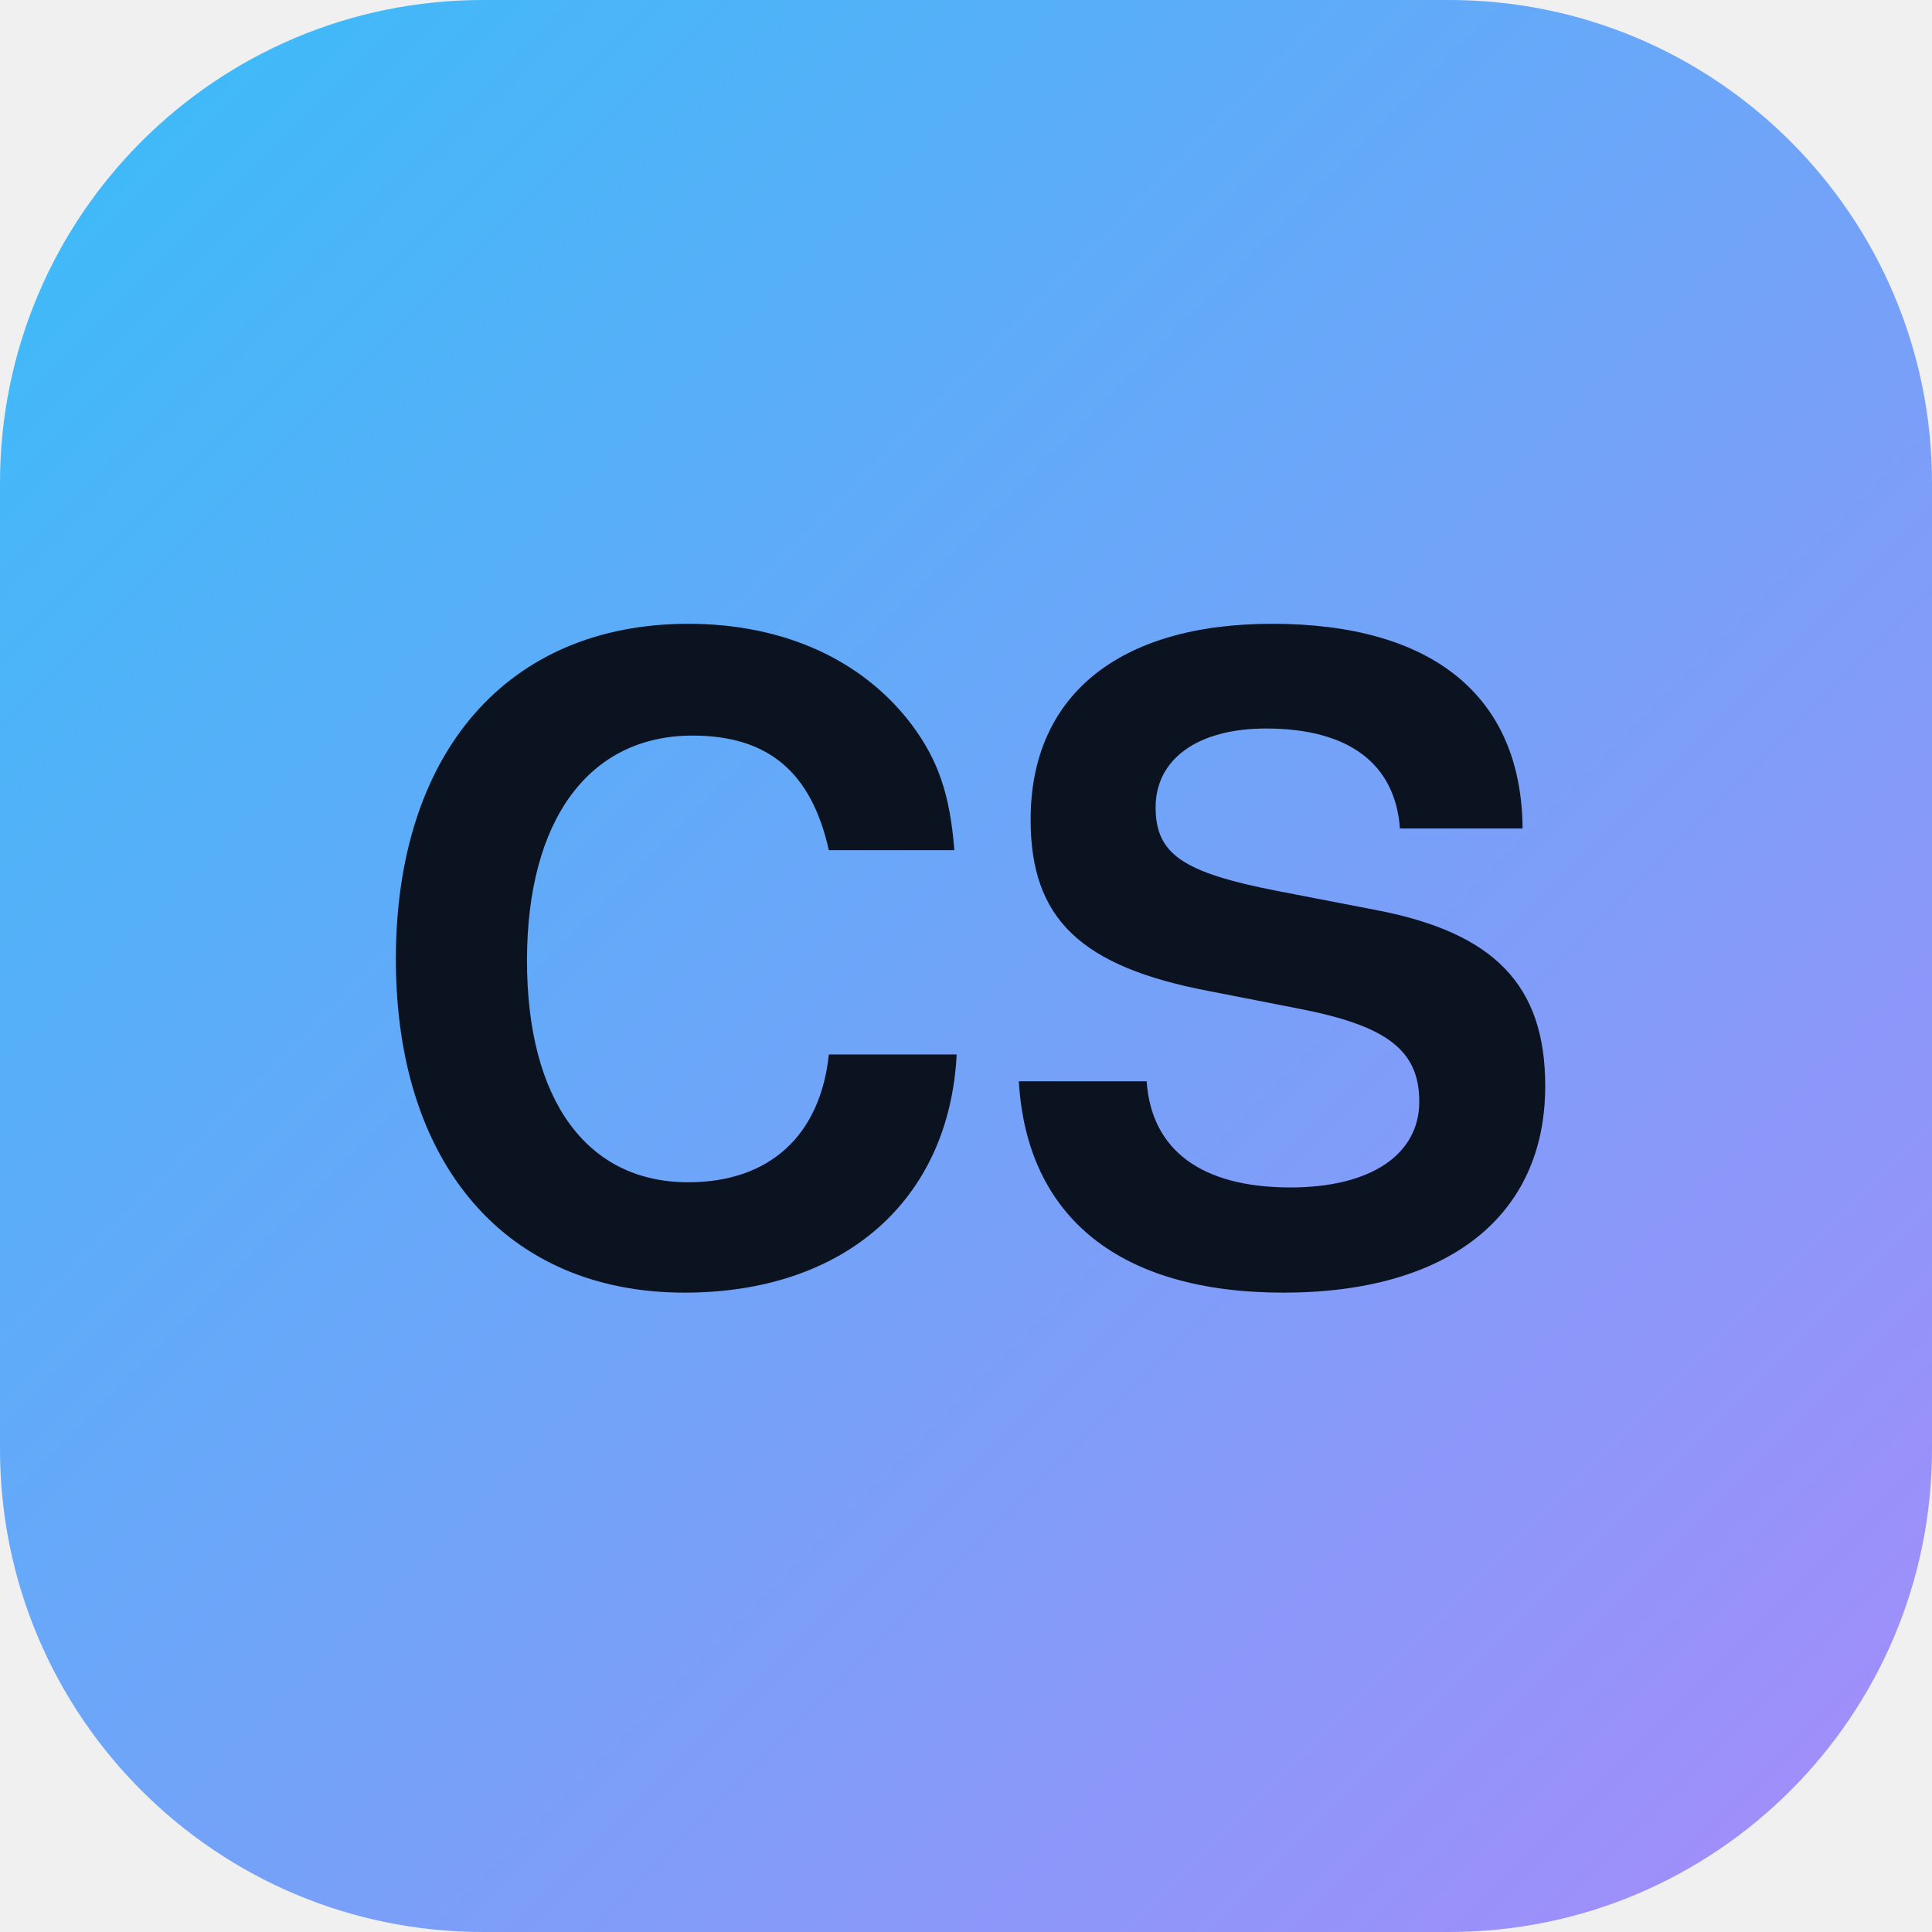
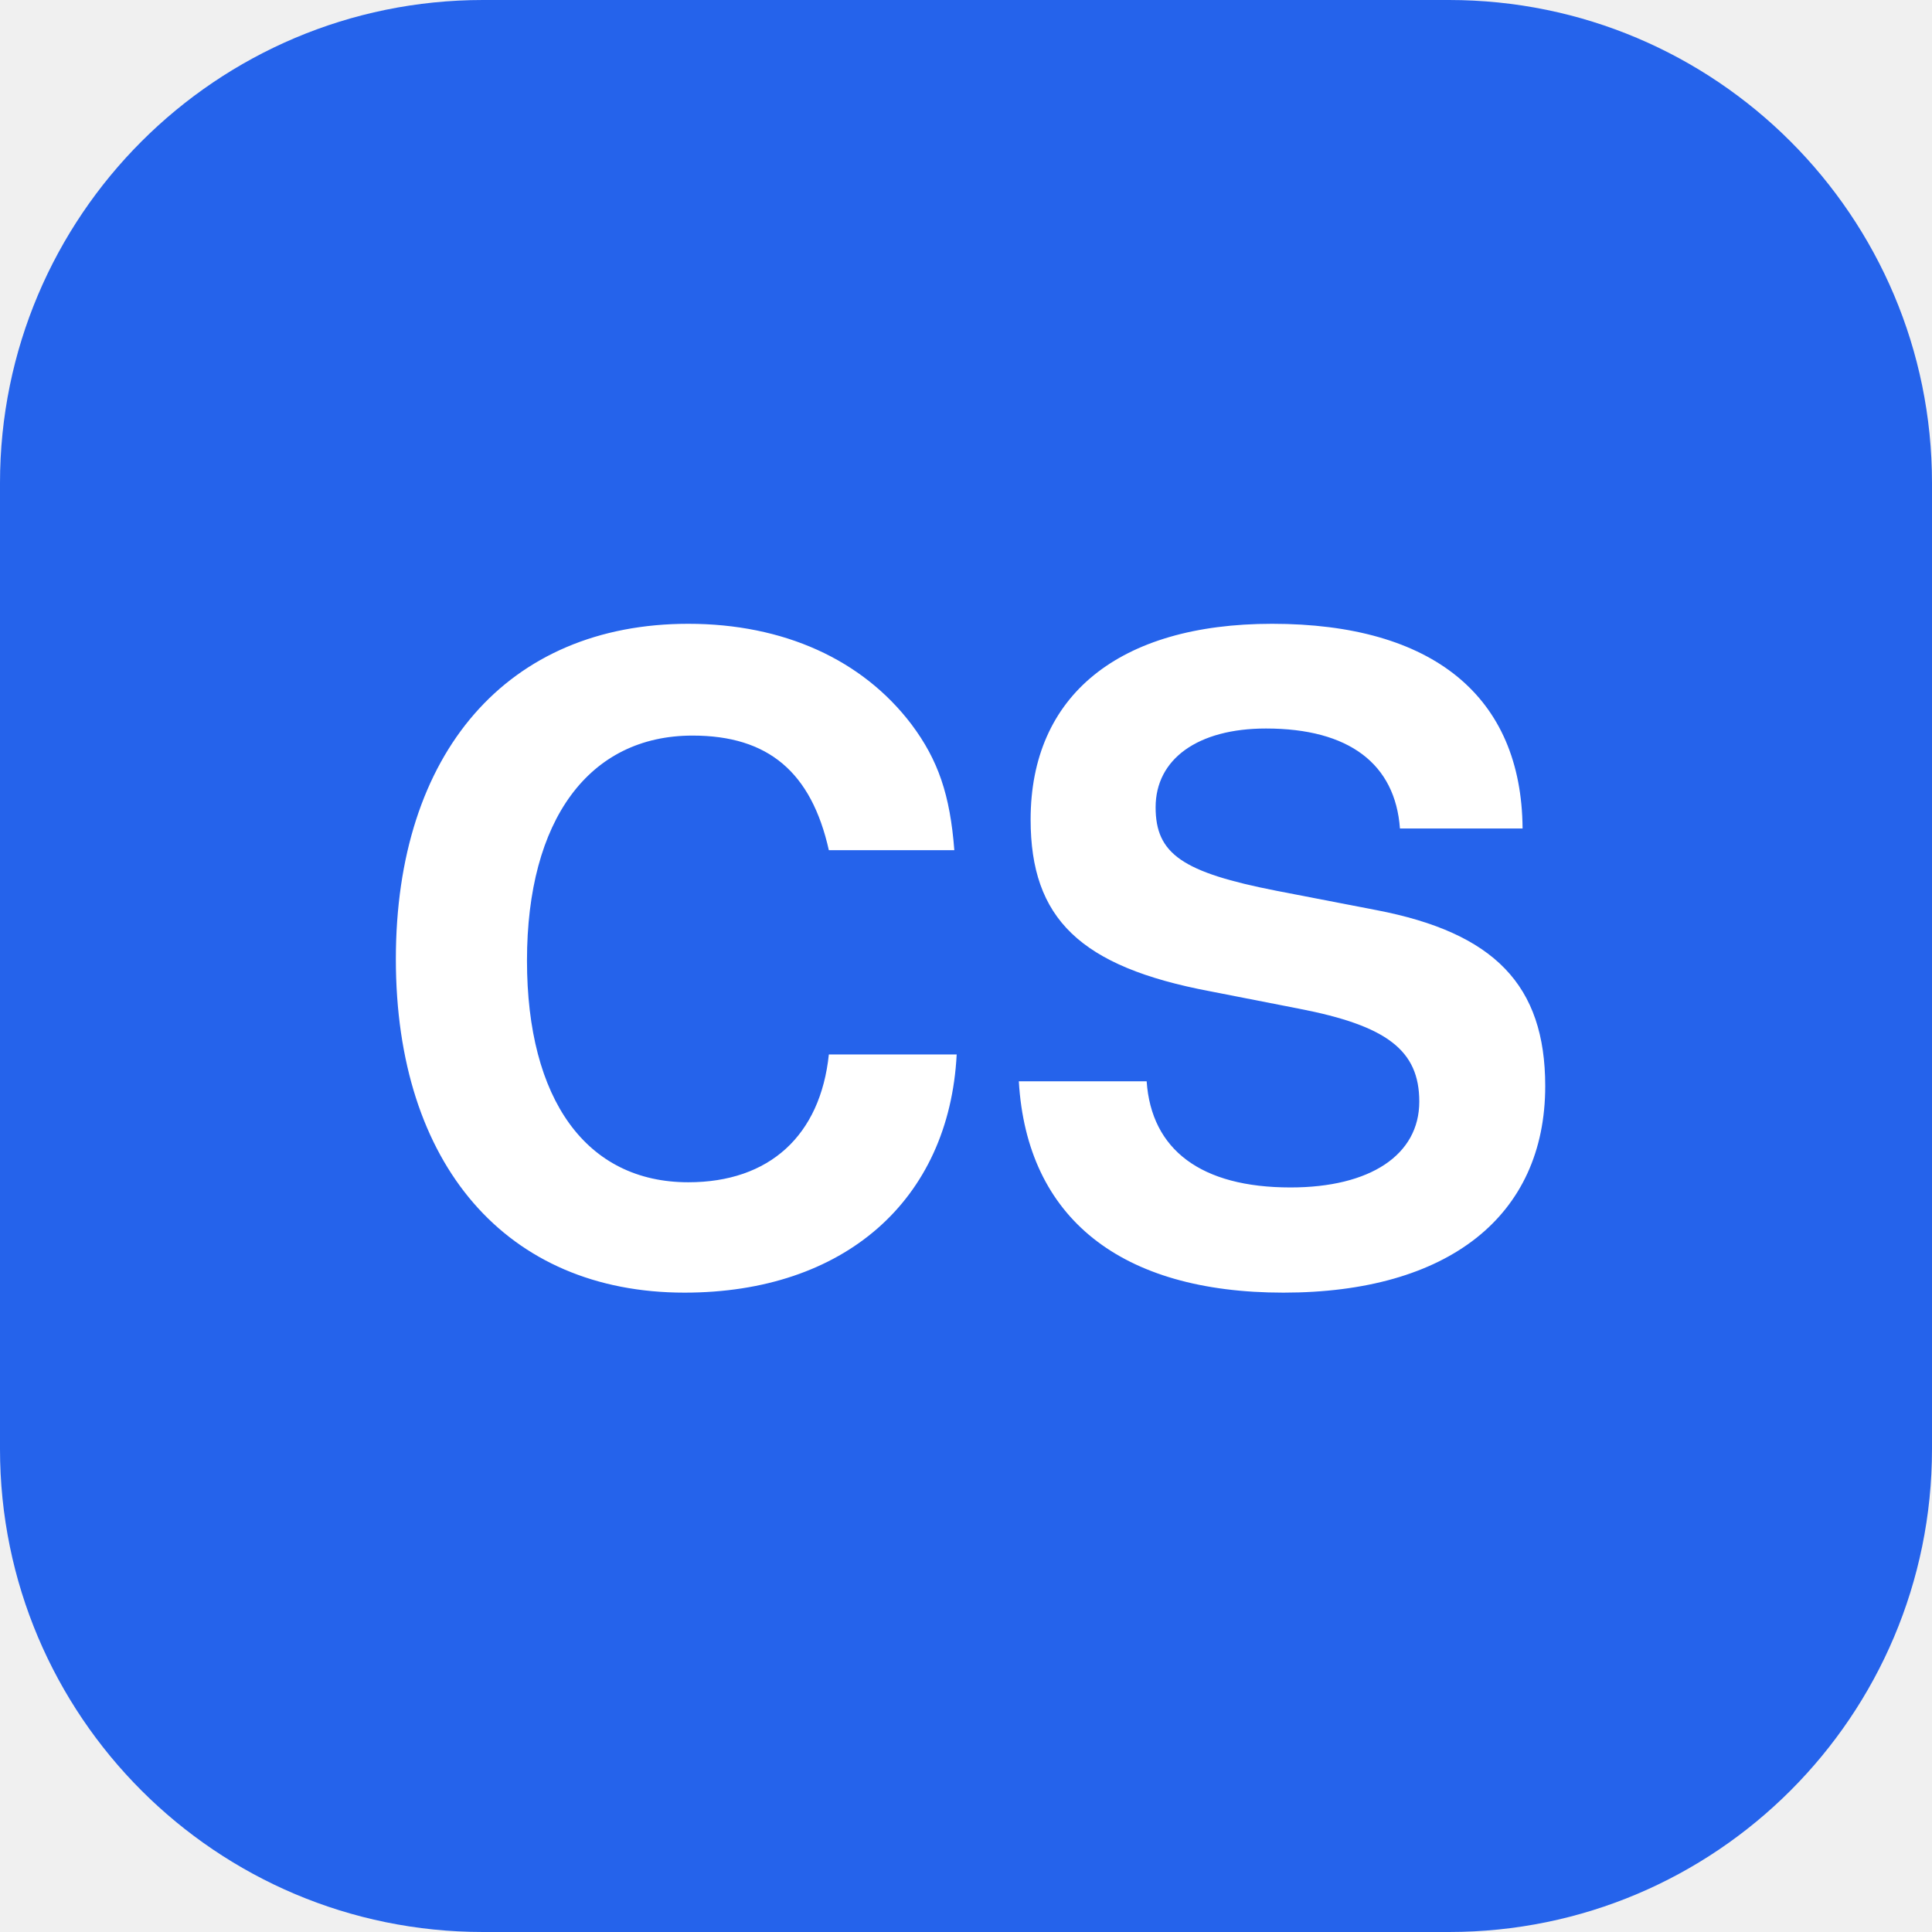
<svg xmlns="http://www.w3.org/2000/svg" viewBox="0 0 64 64" role="img" aria-label="CS monogram">
-   <defs>
-     <linearGradient id="g" x1="0" y1="0" x2="1" y2="1">
-       <stop offset="0%" stop-color="#38BDF8" />
-       <stop offset="100%" stop-color="#A78BFA" />
-     </linearGradient>
-   </defs>
-   <rect width="64" height="64" rx="16" fill="url(#g)" />
-   <text x="50%" y="50%" dy="0.35em" text-anchor="middle" font-family="Segoe UI, Helvetica, Arial, sans-serif" font-size="29" font-weight="700" fill="#0B1220">CS</text>
+   <rect width="64" height="64" rx="16" fill="#2563EB" />
+   <text x="50%" y="50%" dy="0.35em" text-anchor="middle" font-family="Segoe UI, Helvetica, Arial, sans-serif" font-size="29" font-weight="700" fill="#FFFFFF">CS</text>
</svg>
